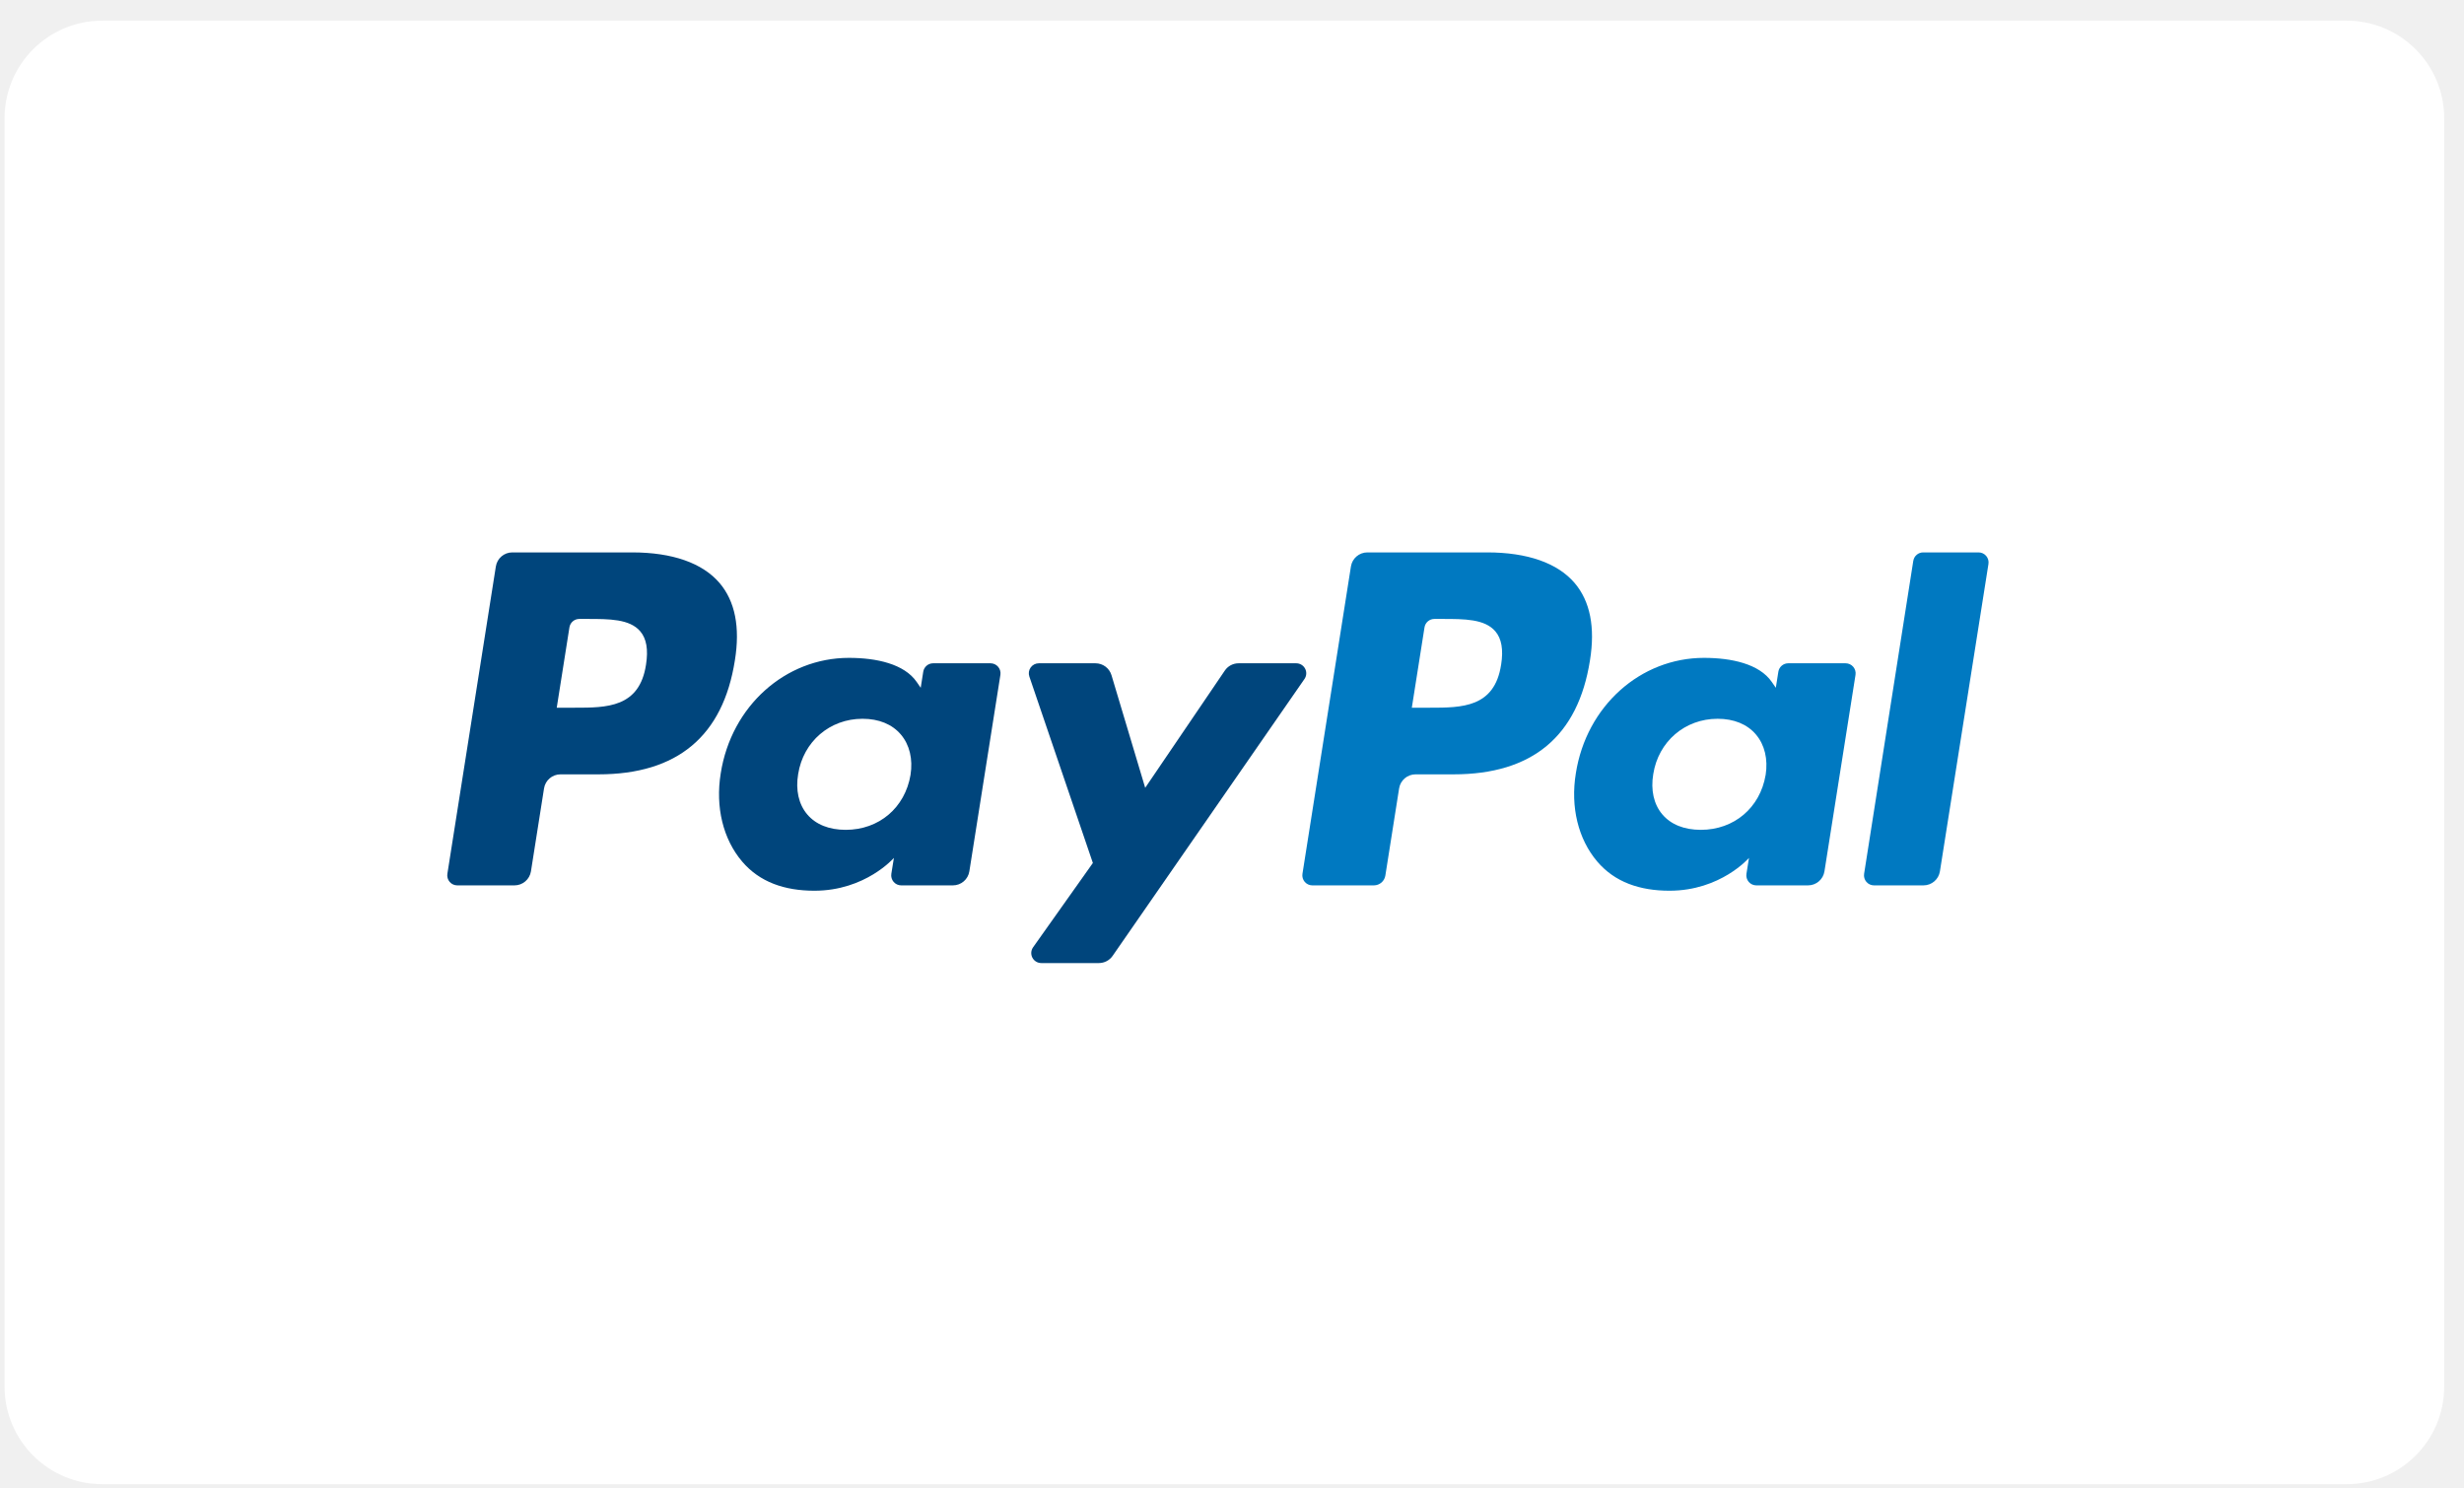
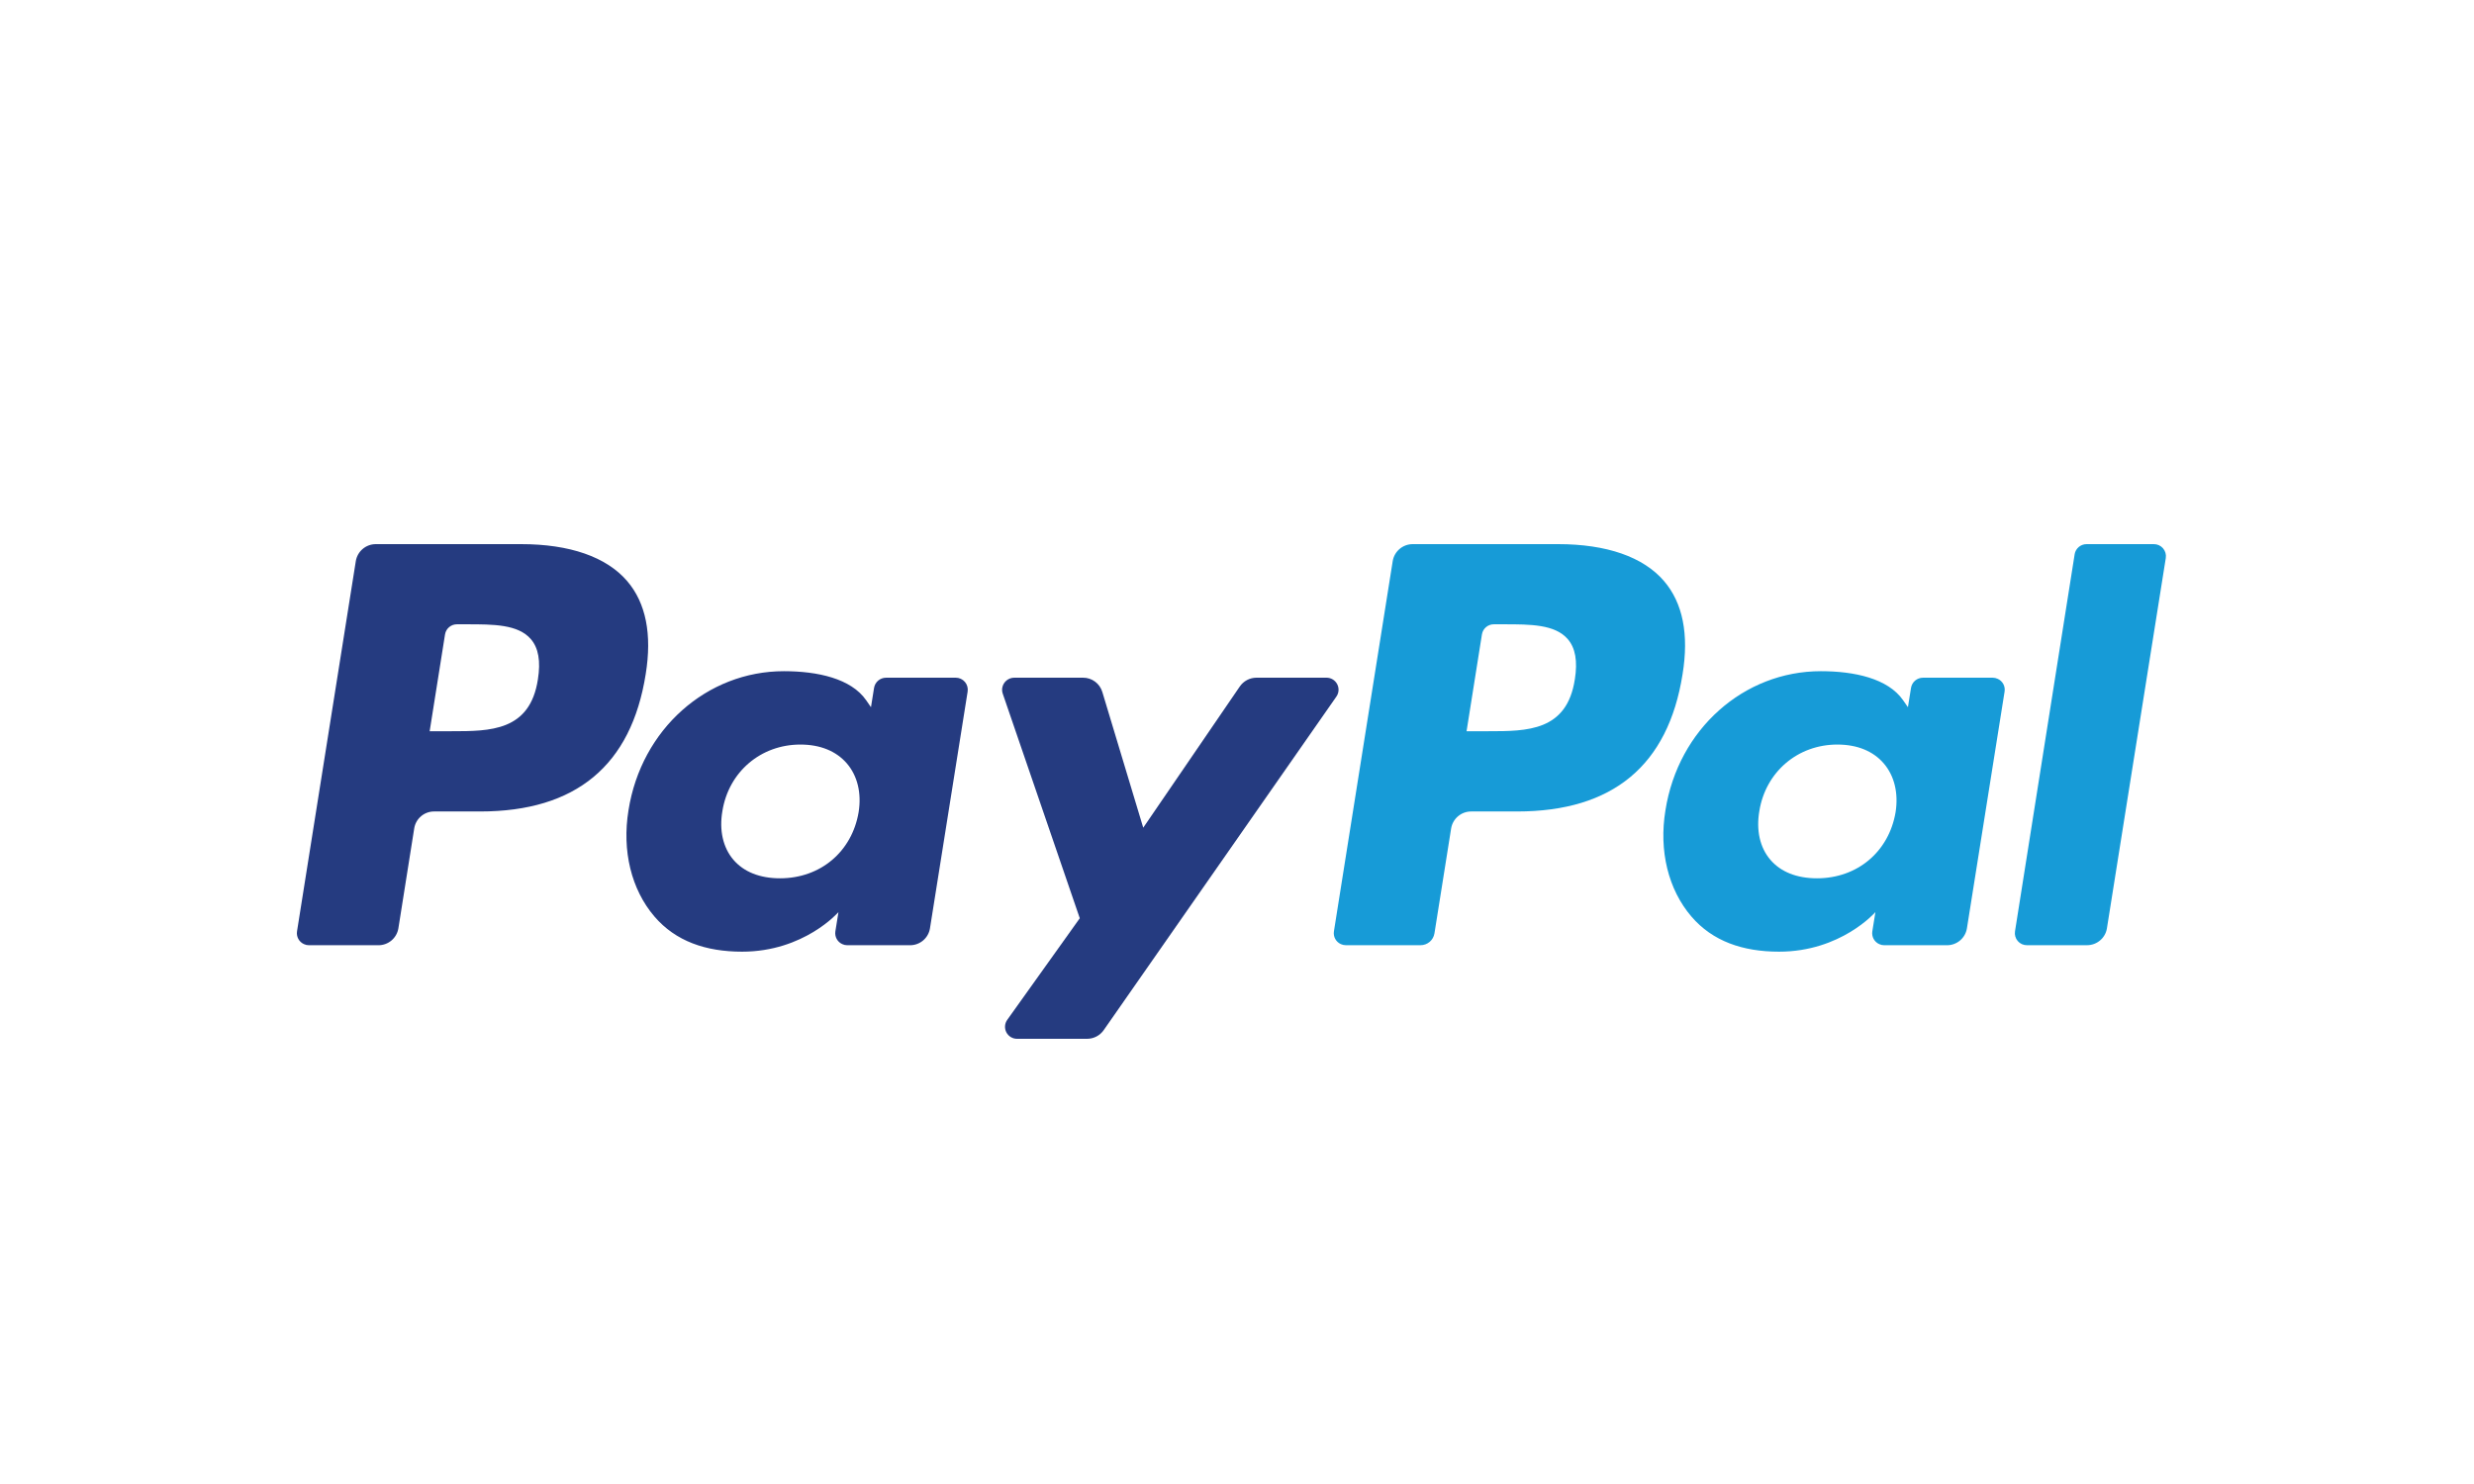
- <svg xmlns="http://www.w3.org/2000/svg" width="101" height="61">
-   <g transform="matrix(1 0 0 -1 0 61)" fill="none" fill-rule="evenodd">
-     <rect fill="#FFF" x=".188" y=".153" width="100" height="60" rx="4" />
-     <path d="M61.531 33.75c-.268-1.764-1.615-1.764-2.919-1.764h-.741l.52 3.294a.409.409 0 00.404.345h.34c.888 0 1.725 0 2.157-.505.259-.302.337-.75.24-1.37m-.568 4.603H56.05a.683.683 0 01-.675-.577l-1.987-12.6a.41.41 0 01.404-.474h2.522c.235 0 .435.17.472.403l.564 3.573a.682.682 0 00.674.576h1.555c3.237 0 5.106 1.567 5.594 4.672.22 1.357.008 2.424-.627 3.171-.699.821-1.938 1.256-3.582 1.256" fill="#0079C1" />
-     <path d="M26.48 33.75c-.268-1.764-1.615-1.764-2.919-1.764h-.74l.52 3.294a.409.409 0 00.404.345h.34c.887 0 1.724 0 2.157-.505.258-.302.336-.75.238-1.37m-.567 4.603H21a.683.683 0 01-.675-.577l-1.987-12.6a.41.41 0 01.405-.474h2.346c.336 0 .622.244.675.576l.536 3.4a.682.682 0 00.674.576h1.555c3.237 0 5.106 1.567 5.594 4.672.22 1.357.009 2.424-.627 3.171-.699.821-1.937 1.256-3.582 1.256m11.408-9.126c-.227-1.345-1.294-2.248-2.656-2.248-.682 0-1.229.22-1.58.636-.348.412-.48.999-.369 1.652.212 1.333 1.297 2.265 2.637 2.265.669 0 1.211-.222 1.57-.642.36-.422.502-1.013.398-1.663m3.28 4.58h-2.353a.41.41 0 01-.405-.346l-.104-.658-.164.238c-.51.74-1.646.988-2.78.988-2.6 0-4.82-1.97-5.253-4.734-.224-1.379.095-2.696.877-3.615.718-.845 1.742-1.197 2.963-1.197 2.096 0 3.258 1.346 3.258 1.346l-.105-.654a.41.41 0 01.405-.473h2.119c.336 0 .622.244.674.576l1.273 8.056a.41.41 0 01-.405.473" fill="#00457C" />
-     <path d="M72.373 29.227c-.227-1.345-1.294-2.248-2.656-2.248-.682 0-1.23.22-1.58.636-.349.412-.48.999-.369 1.652.212 1.333 1.296 2.265 2.637 2.265.669 0 1.211-.222 1.569-.642.36-.422.502-1.013.4-1.663m3.279 4.58h-2.354a.41.41 0 01-.404-.346l-.104-.658-.164.238c-.51.74-1.646.988-2.78.988-2.6 0-4.82-1.97-5.253-4.734-.225-1.379.095-2.696.877-3.615.718-.845 1.742-1.197 2.963-1.197 2.096 0 3.258 1.346 3.258 1.346l-.105-.654a.41.41 0 01.405-.473h2.118c.337 0 .623.244.675.576l1.273 8.056a.41.41 0 01-.405.473" fill="#0079C1" />
-     <path d="M53.135 33.807H50.77a.681.681 0 01-.565-.3l-3.263-4.805-1.382 4.618a.684.684 0 01-.655.487H42.58a.41.41 0 01-.387-.542l2.604-7.645-2.45-3.456a.41.41 0 01.335-.647h2.362c.224 0 .434.11.562.294l7.865 11.353a.41.41 0 01-.336.643" fill="#00457C" />
-     <path d="M78.426 38.007L76.41 25.175a.41.41 0 01.405-.473h2.028c.336 0 .623.244.675.576l1.989 12.601a.41.41 0 01-.405.474h-2.27a.409.409 0 01-.405-.346" fill="#0079C1" />
-   </g>
+ <svg xmlns="http://www.w3.org/2000/svg" width="100" height="60" fill="none">
+   <path fill="#fff" d="M0 0h100v60H0z" />
+   <path fill="#179BD7" d="M63.655 27.468c-.32 2.096-1.931 2.096-3.49 2.096h-.886l.621-3.913a.485.485 0 0 1 .483-.41h.407c1.062 0 2.063 0 2.58.6.309.358.402.89.286 1.627M62.977 22h-5.876a.82.82 0 0 0-.807.685l-2.376 14.968a.484.484 0 0 0 .278.518q.097.045.205.045h3.016a.57.57 0 0 0 .564-.478l.675-4.245a.818.818 0 0 1 .806-.684h1.859c3.87 0 6.106-1.861 6.689-5.55.263-1.612.01-2.88-.75-3.767-.836-.975-2.317-1.492-4.283-1.492" />
+   <path fill="#253B80" d="M21.742 27.468c-.32 2.096-1.931 2.096-3.49 2.096h-.885l.621-3.913a.485.485 0 0 1 .483-.41h.407c1.06 0 2.062 0 2.58.6.308.358.401.89.284 1.627M21.064 22h-5.875a.82.82 0 0 0-.807.686l-2.376 14.967a.484.484 0 0 0 .28.519q.096.045.204.045h2.806c.401 0 .743-.29.807-.685l.64-4.039a.81.81 0 0 1 .807-.684h1.859c3.87 0 6.106-1.861 6.69-5.55.262-1.612.01-2.88-.75-3.767C24.512 22.517 23.03 22 21.063 22m13.642 10.841c-.27 1.598-1.547 2.67-3.175 2.67-.816 0-1.47-.26-1.89-.755-.416-.49-.574-1.187-.441-1.962.253-1.584 1.55-2.691 3.153-2.691.8 0 1.448.264 1.878.763.43.5.6 1.203.475 1.975m3.923-5.44h-2.814a.49.49 0 0 0-.484.41l-.125.782-.196-.283c-.61-.879-1.968-1.173-3.324-1.173-3.109 0-5.764 2.34-6.281 5.623-.268 1.639.113 3.203 1.048 4.295.859 1.004 2.083 1.422 3.543 1.422 2.507 0 3.896-1.6 3.896-1.6l-.125.778a.484.484 0 0 0 .28.517q.096.045.204.045h2.534c.402 0 .744-.29.806-.685l1.522-9.57a.486.486 0 0 0-.484-.562" />
+   <path fill="#179BD7" d="M76.62 32.841c-.272 1.598-1.548 2.67-3.176 2.67-.816 0-1.471-.26-1.89-.755-.417-.49-.574-1.187-.441-1.962.254-1.584 1.55-2.691 3.153-2.691.8 0 1.448.264 1.876.763.43.5.6 1.203.478 1.975m3.922-5.44h-2.815a.49.49 0 0 0-.483.41l-.125.782-.196-.283c-.61-.879-1.968-1.173-3.324-1.173-3.109 0-5.764 2.34-6.281 5.623-.27 1.639.113 3.203 1.048 4.295.859 1.004 2.083 1.422 3.543 1.422 2.507 0 3.896-1.6 3.896-1.6l-.125.778a.484.484 0 0 0 .28.517q.096.045.204.045h2.533c.403 0 .745-.29.807-.685l1.522-9.57a.48.48 0 0 0-.28-.517.5.5 0 0 0-.204-.045" />
+   <path fill="#253B80" d="M53.615 27.4h-2.828a.82.82 0 0 0-.675.357l-3.902 5.708-1.653-5.486a.81.81 0 0 0-.783-.579h-2.78a.494.494 0 0 0-.484.417.5.5 0 0 0 .021.227l3.114 9.082-2.93 4.105a.485.485 0 0 0 .4.769h2.825a.82.82 0 0 0 .672-.35l9.405-13.486a.486.486 0 0 0-.402-.764" />
+   <path fill="#179BD7" d="m83.858 22.411-2.411 15.244a.485.485 0 0 0 .484.561h2.425c.402 0 .745-.29.807-.684l2.379-14.969a.486.486 0 0 0-.485-.563h-2.714a.49.49 0 0 0-.486.411" />
</svg>
